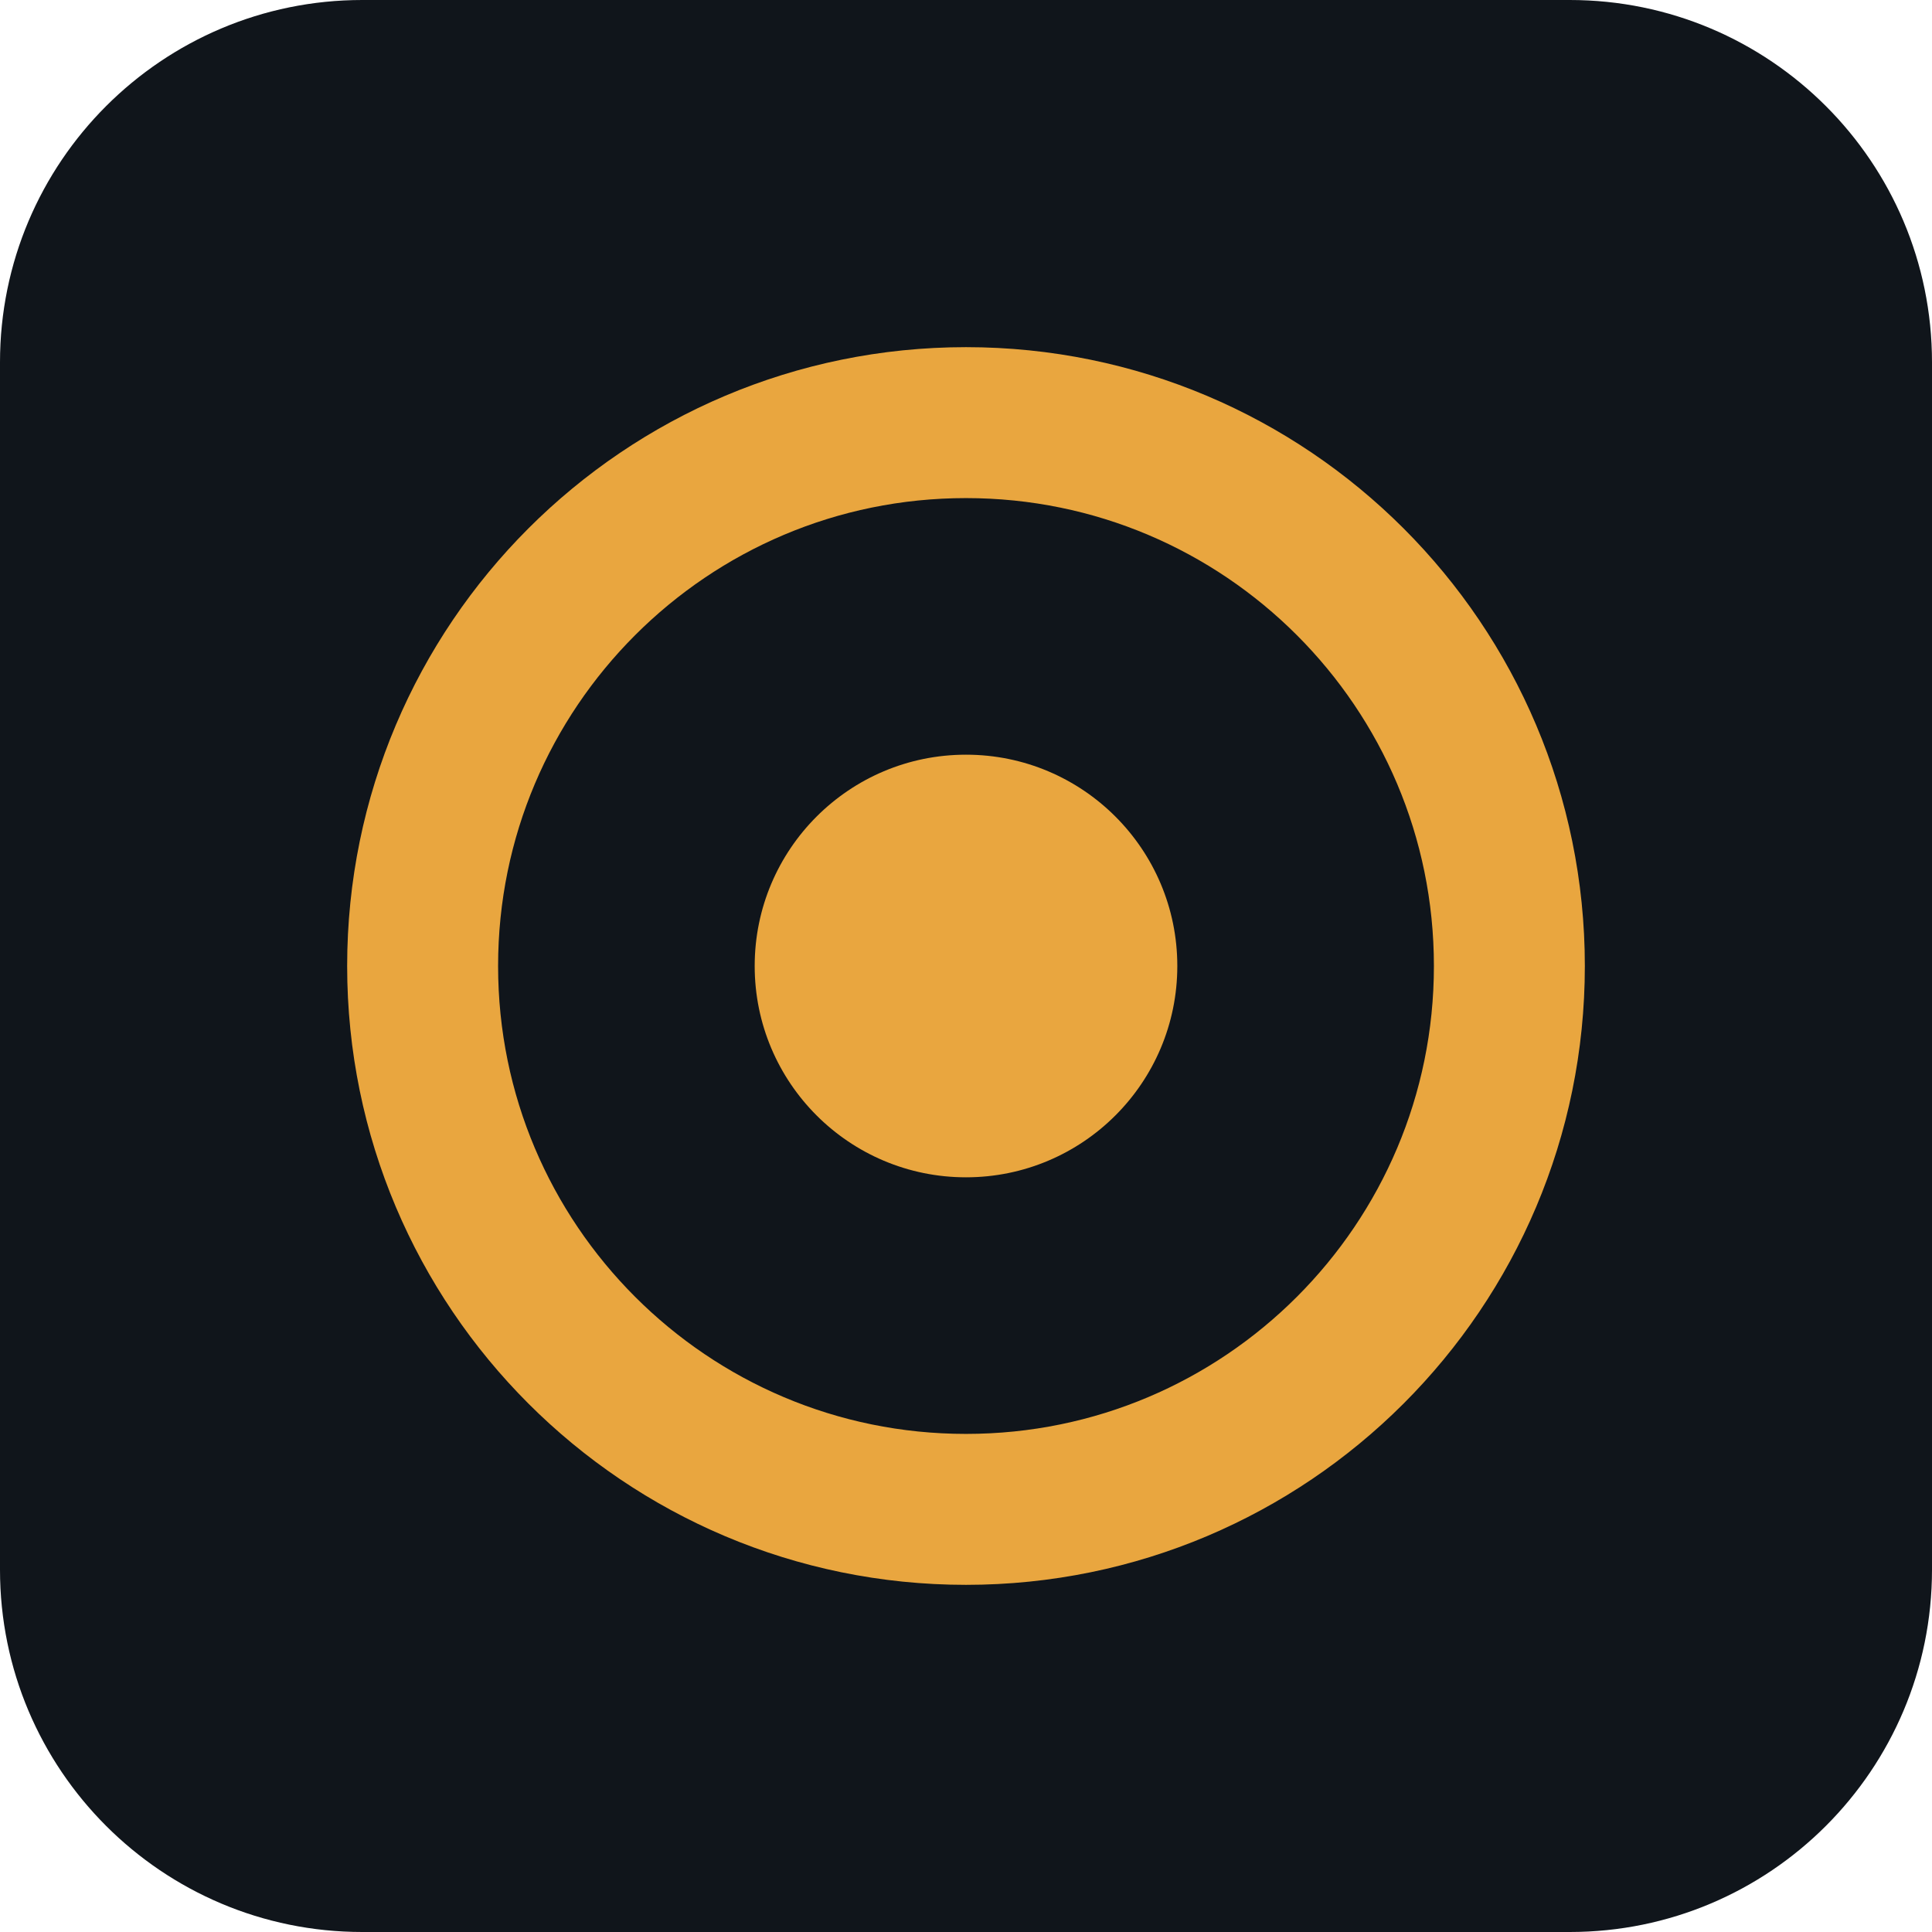
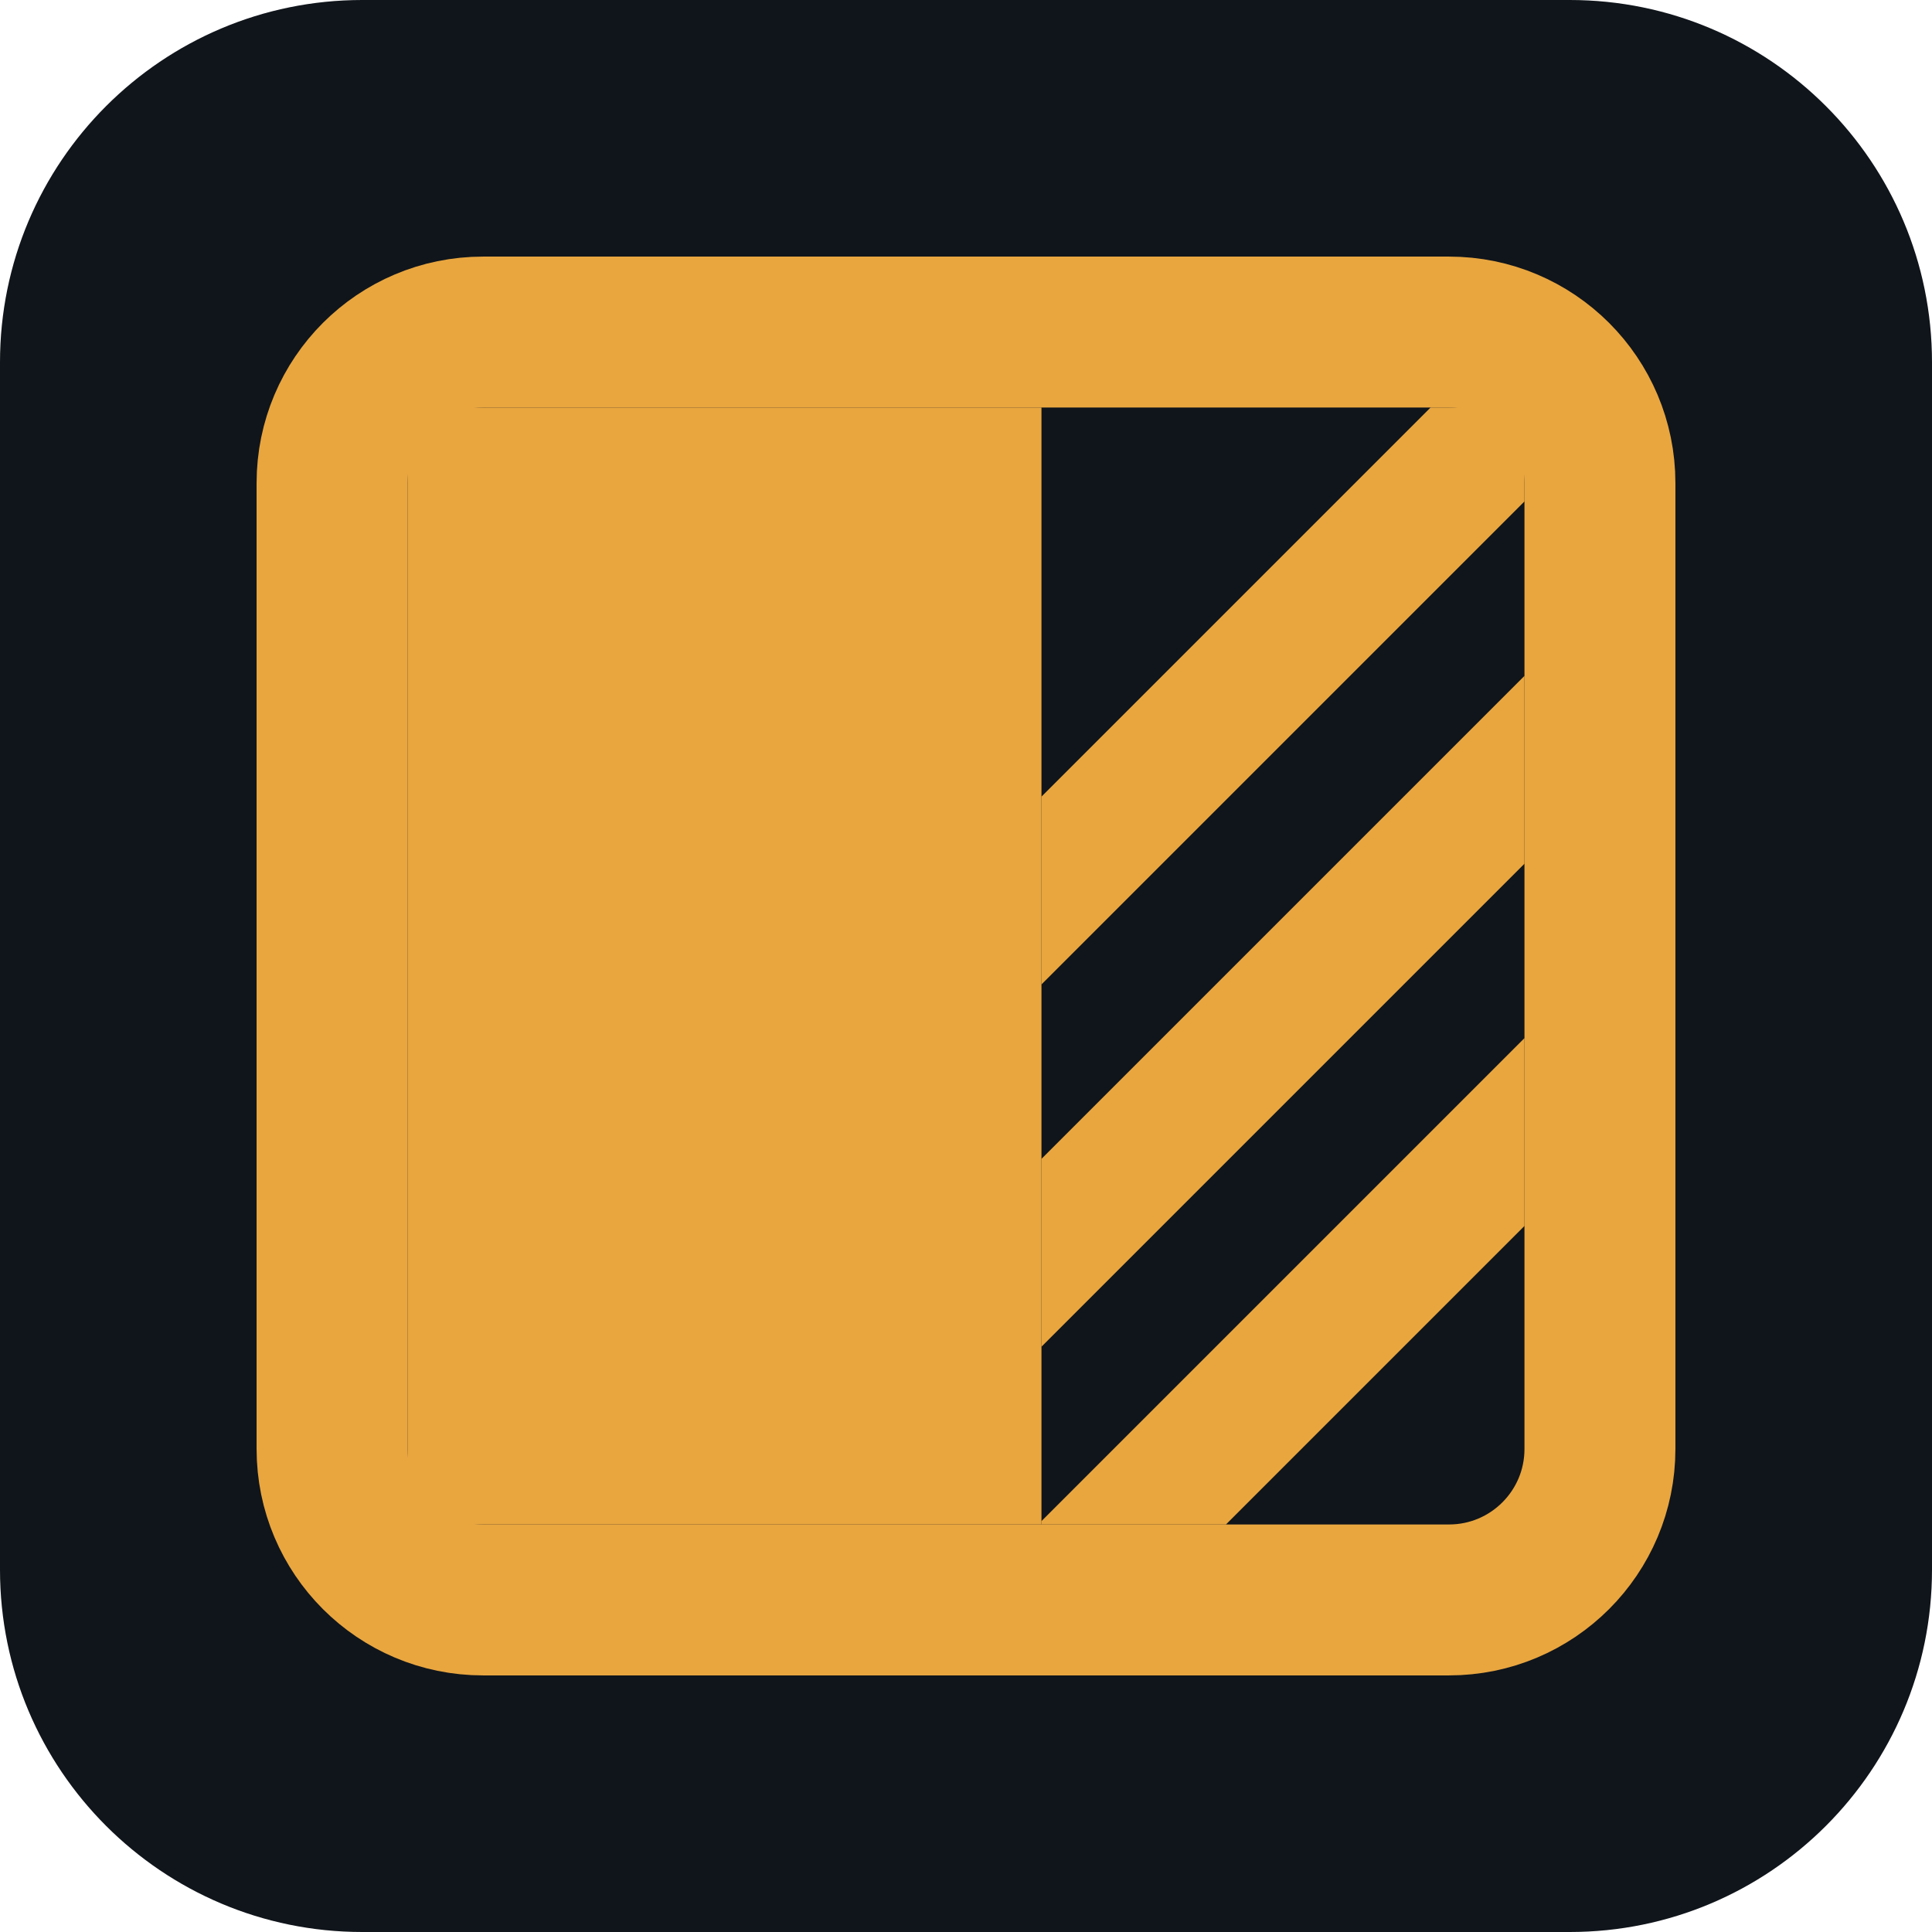
<svg xmlns="http://www.w3.org/2000/svg" viewBox="0 0 32 32">
+   <defs>
+     <clipPath id="void">
+       <rect x="17.25" y="6.75" width="8" height="18.5" />
+     </clipPath>
+   </defs>
  <rect width="32" height="32" rx="6" fill="#10151B" />
-   <circle cx="16" cy="16" r="9" fill="none" stroke="#E9A63F" stroke-width="2.5" />
-   <circle cx="16" cy="16" r="3.5" fill="#E9A63F" />
+   <rect x="6.75" y="6.75" width="10.5" height="18.5" fill="#E9A63F" />
+   <g clip-path="url(#void)">
+     <path d="M13 31 L31 13 M13 25 L31 7 M13 19 L31 1" stroke="#E9A63F" stroke-width="2.2" fill="none" />
+   </g>
+   <rect x="5.5" y="5.5" width="21" height="21" rx="2.5" fill="none" stroke="#E9A63F" stroke-width="2.5" />
</svg>
